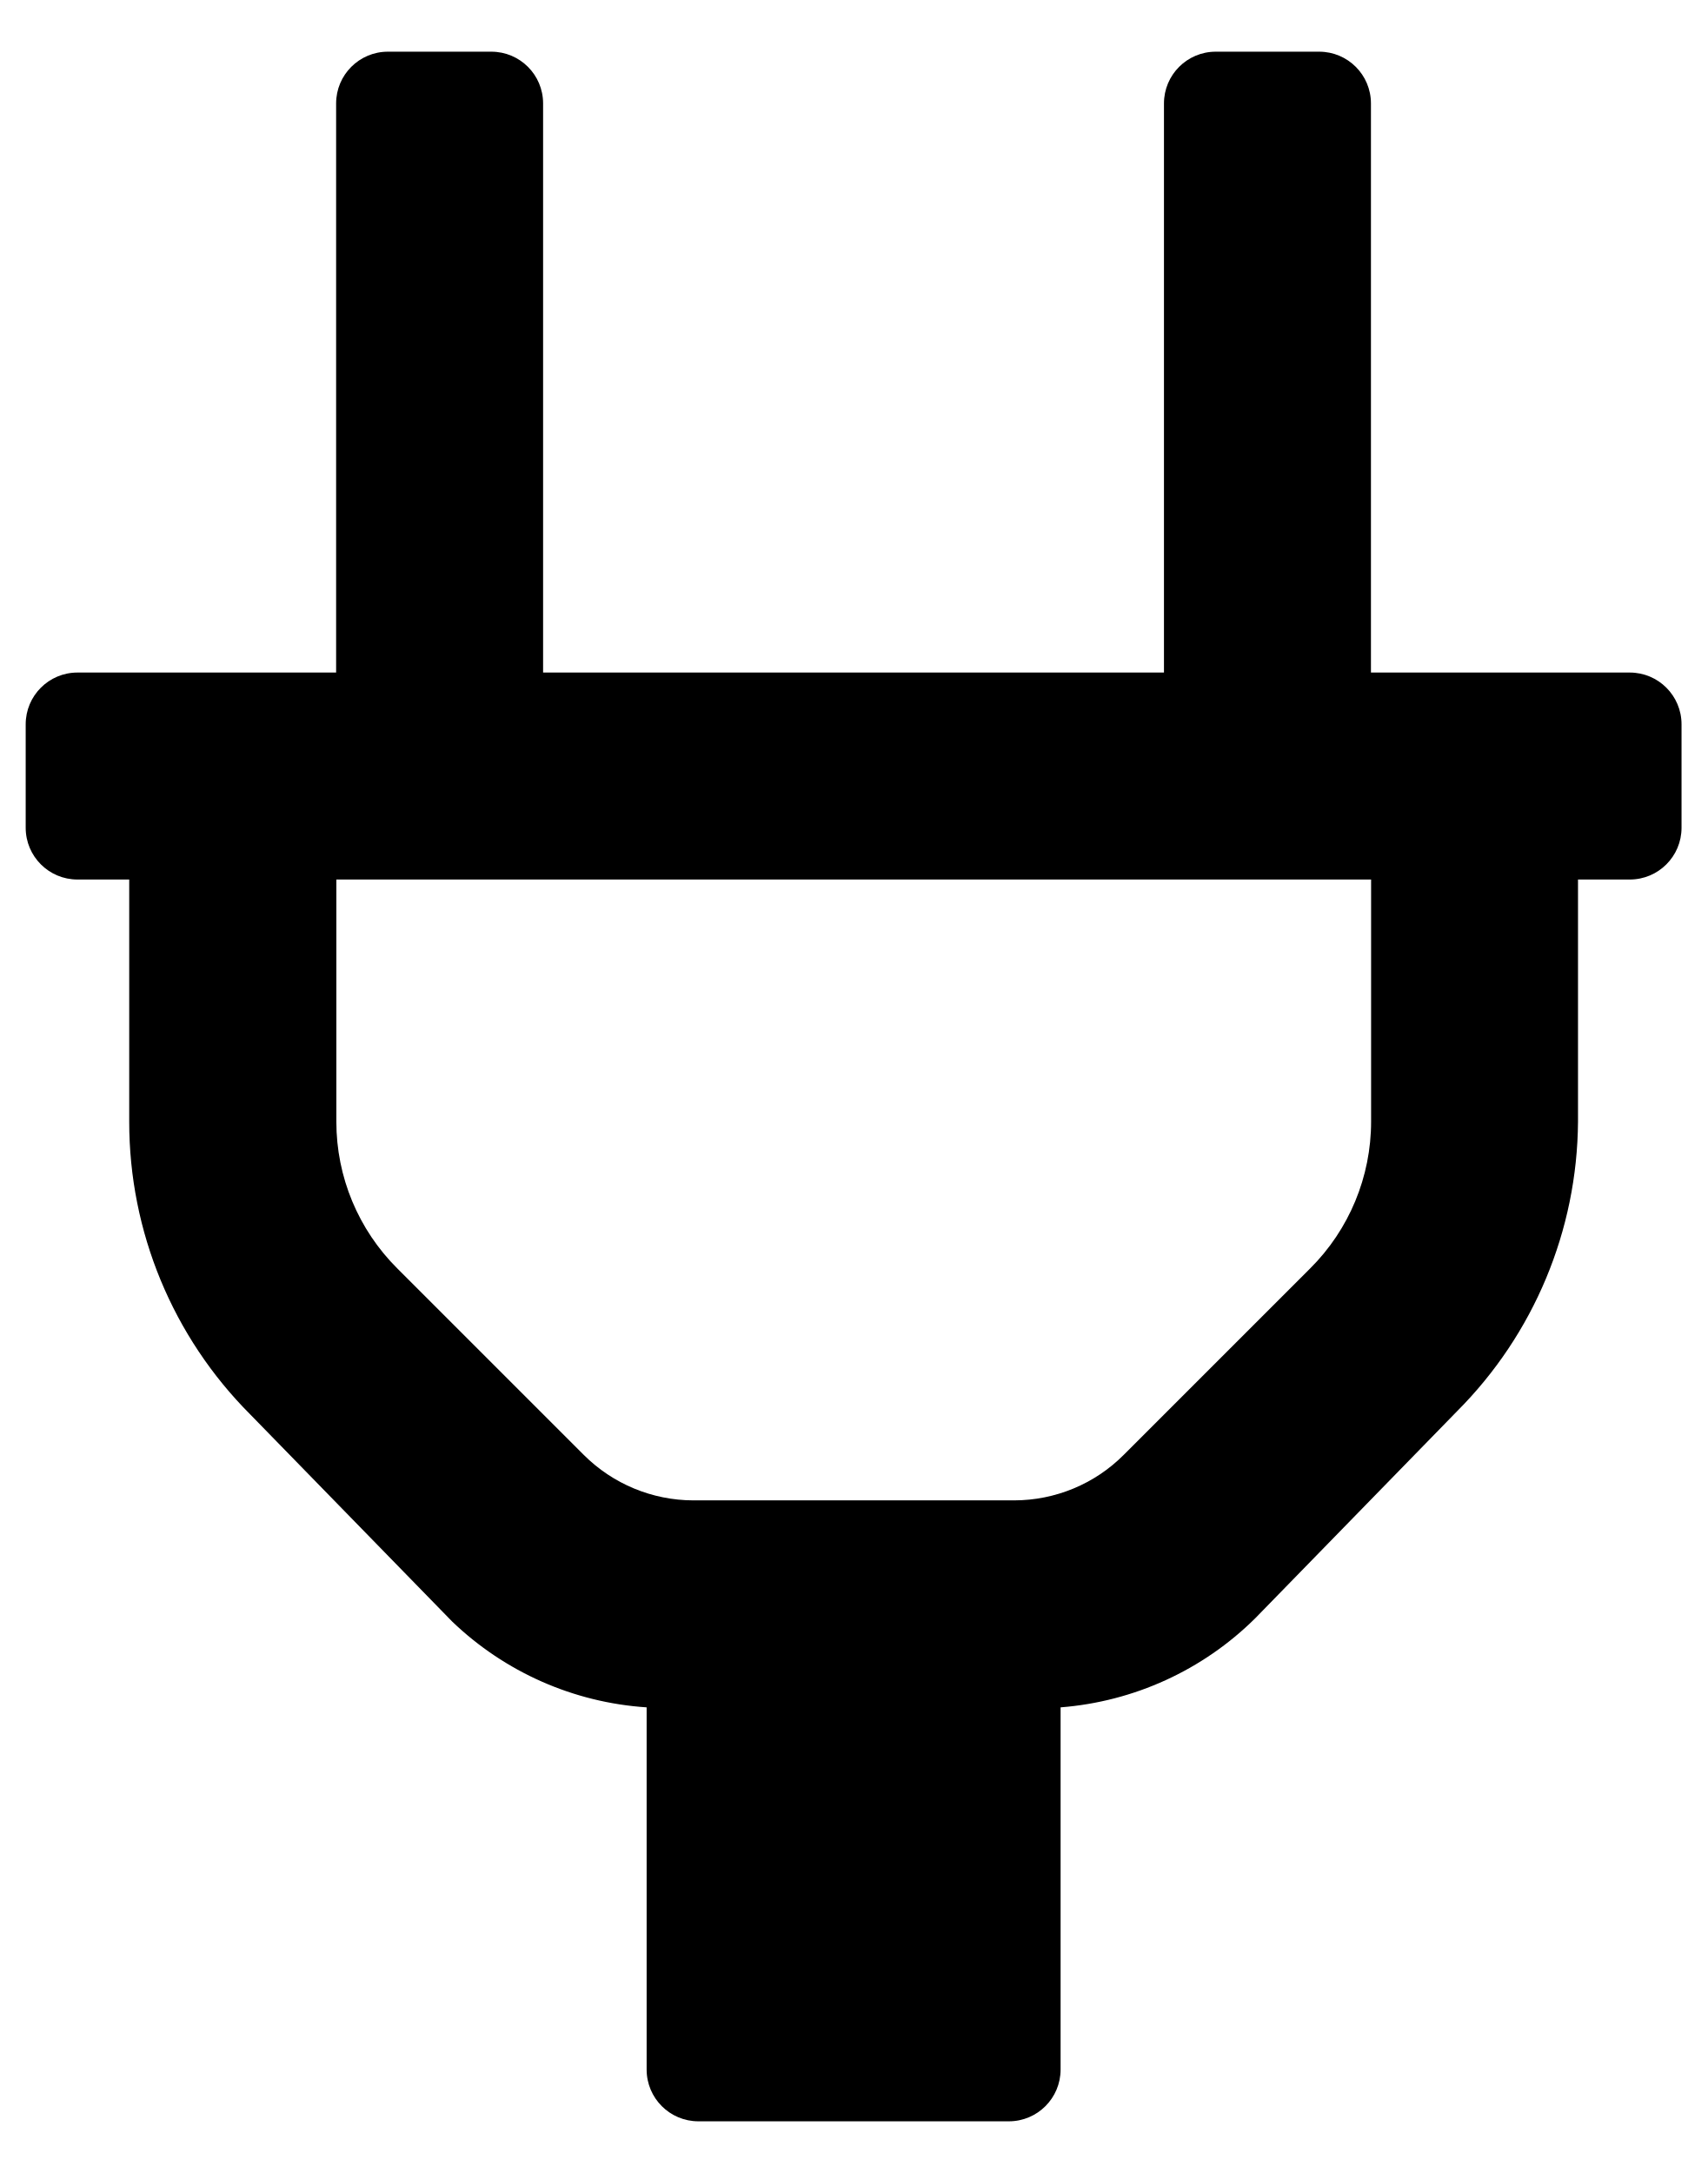
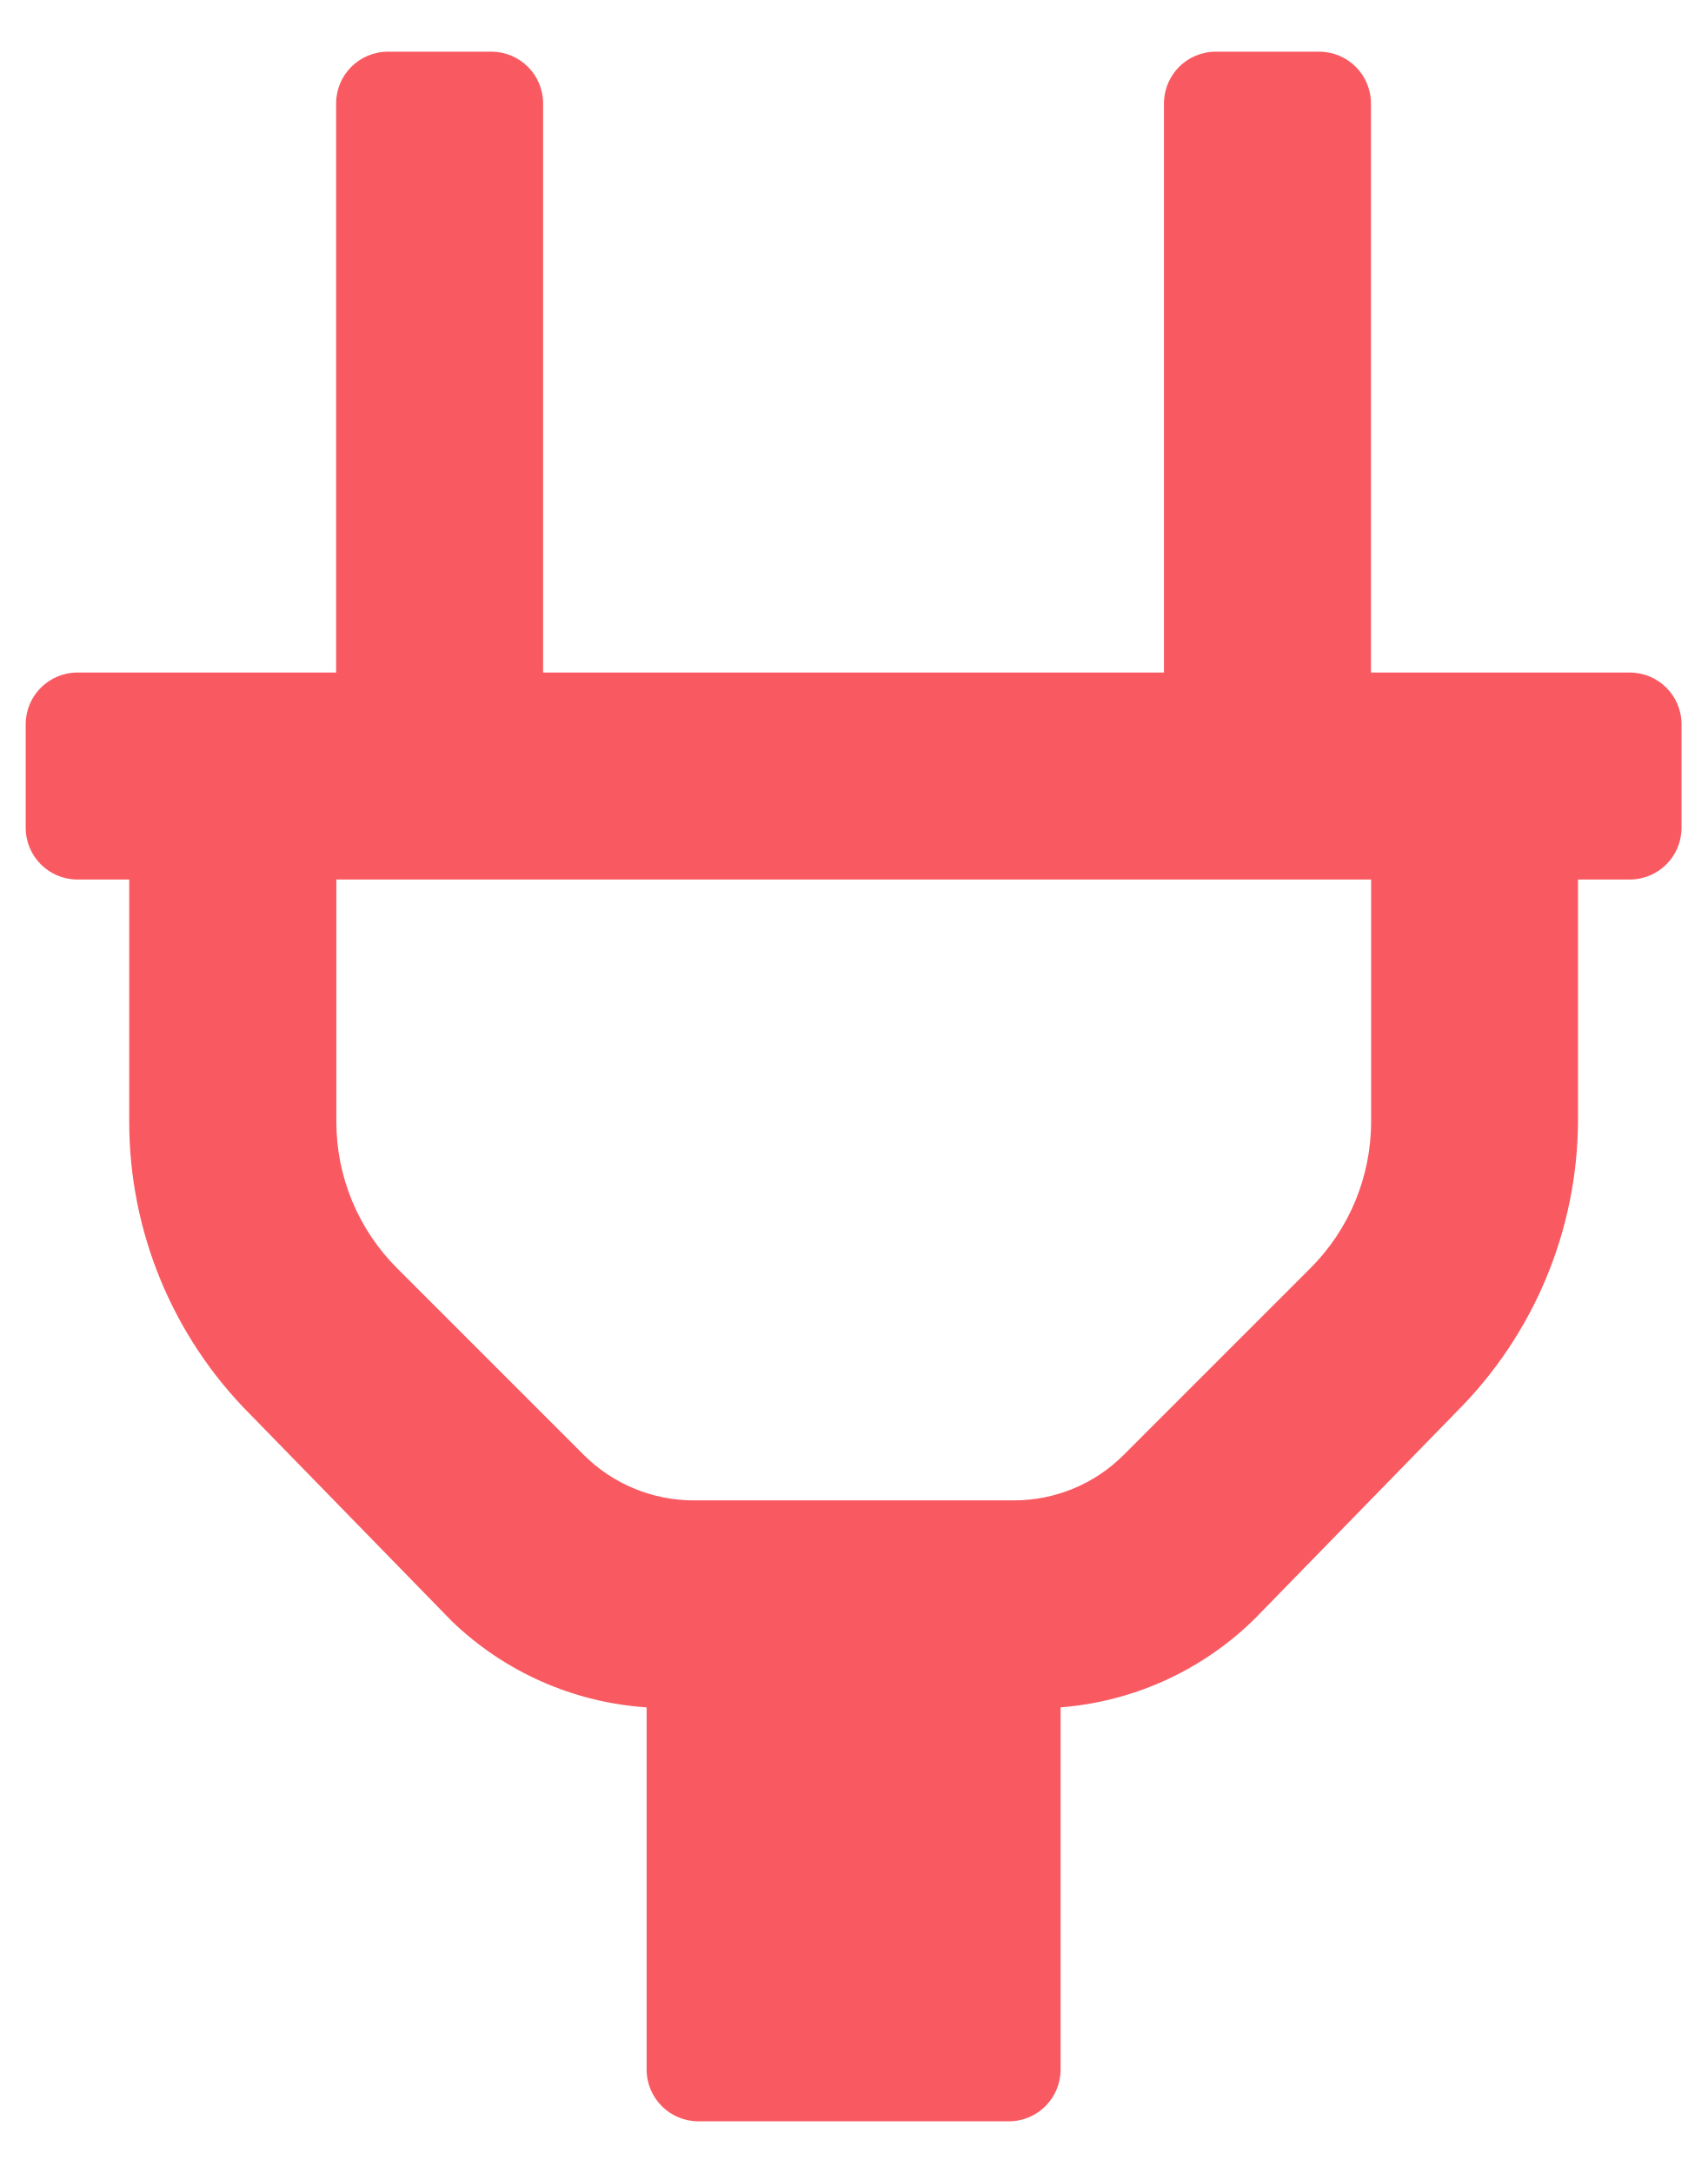
<svg xmlns="http://www.w3.org/2000/svg" viewBox="0 0 22 28">
-   <path fill-rule="evenodd" clip-rule="evenodd" d="m17.667 8.666h3.333c0.368 0 0.667 0.298 0.667 0.667v1.333c0 0.368-0.298 0.667-0.667 0.667h-0.667v3.12c-0.009 1.401-0.57 2.742-1.56 3.733l-2.6 2.667c-0.673 0.667-1.562 1.073-2.507 1.147v4.667c0 0.368-0.298 0.667-0.667 0.667h-4c-0.368 0-0.667-0.298-0.667-0.667v-4.667c-0.94-0.062-1.827-0.454-2.507-1.107l-2.6-2.667c-1-1.001-1.561-2.358-1.56-3.773v-3.12h-0.667c-0.368 0-0.667-0.298-0.667-0.667v-1.333c0-0.368 0.298-0.667 0.667-0.667h3.333v-7.333c0-0.368 0.298-0.667 0.667-0.667h1.333c0.368 0 0.667 0.298 0.667 0.667v7.333h8v-7.333c0-0.368 0.298-0.667 0.667-0.667h1.333c0.368 0 0.667 0.298 0.667 0.667v7.333zm-0.787 7.68c0.504-0.501 0.787-1.183 0.787-1.893v-3.12h-13.333v3.12c-5.7e-4 0.711 0.283 1.392 0.787 1.893l2.4 2.4c0.375 0.375 0.883 0.586 1.413 0.587h4.133c0.53-5e-4 1.039-0.211 1.413-0.587l2.4-2.4z" fill="currentColor" />
+   <path fill-rule="evenodd" clip-rule="evenodd" d="m17.667 8.666h3.333c0.368 0 0.667 0.298 0.667 0.667v1.333c0 0.368-0.298 0.667-0.667 0.667h-0.667v3.12c-0.009 1.401-0.57 2.742-1.56 3.733l-2.6 2.667c-0.673 0.667-1.562 1.073-2.507 1.147v4.667c0 0.368-0.298 0.667-0.667 0.667h-4c-0.368 0-0.667-0.298-0.667-0.667v-4.667c-0.94-0.062-1.827-0.454-2.507-1.107l-2.6-2.667c-1-1.001-1.561-2.358-1.56-3.773v-3.12h-0.667c-0.368 0-0.667-0.298-0.667-0.667v-1.333c0-0.368 0.298-0.667 0.667-0.667h3.333v-7.333c0-0.368 0.298-0.667 0.667-0.667h1.333c0.368 0 0.667 0.298 0.667 0.667v7.333h8v-7.333c0-0.368 0.298-0.667 0.667-0.667h1.333c0.368 0 0.667 0.298 0.667 0.667v7.333zm-0.787 7.68c0.504-0.501 0.787-1.183 0.787-1.893v-3.12h-13.333v3.12c-5.7e-4 0.711 0.283 1.392 0.787 1.893l2.4 2.4c0.375 0.375 0.883 0.586 1.413 0.587h4.133c0.53-5e-4 1.039-0.211 1.413-0.587l2.4-2.4z" fill="#f95a61" />
</svg>
